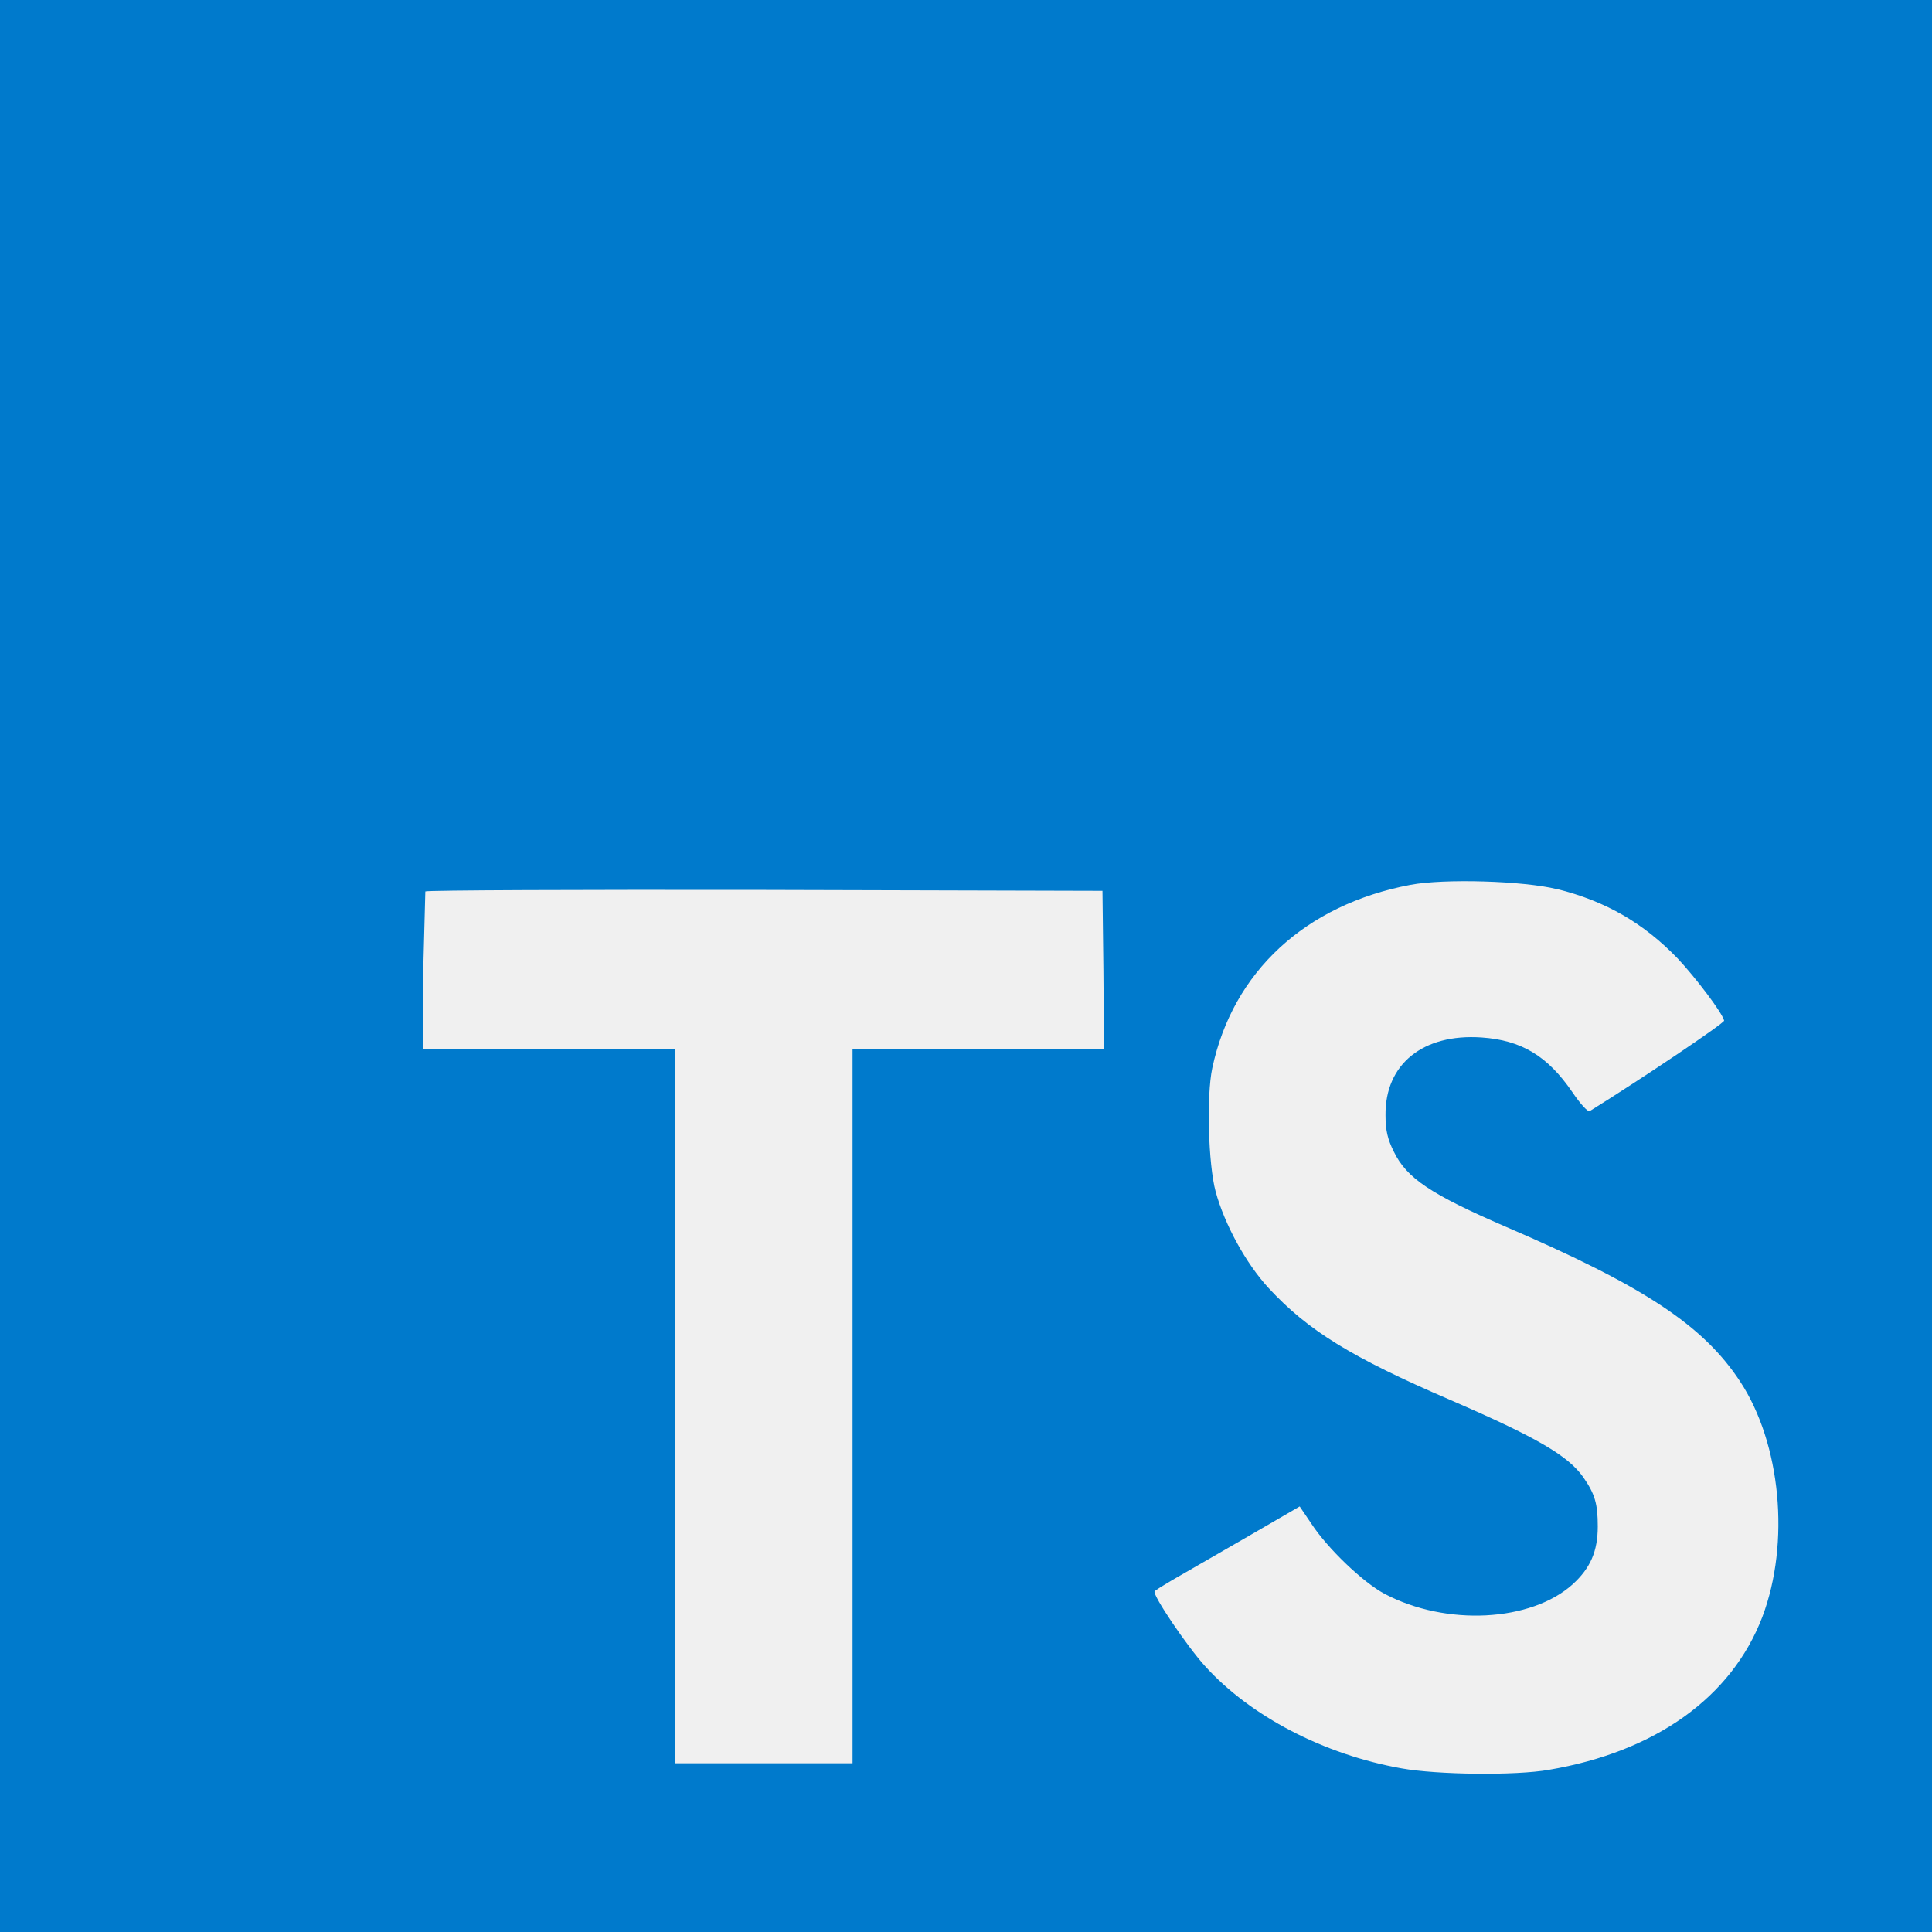
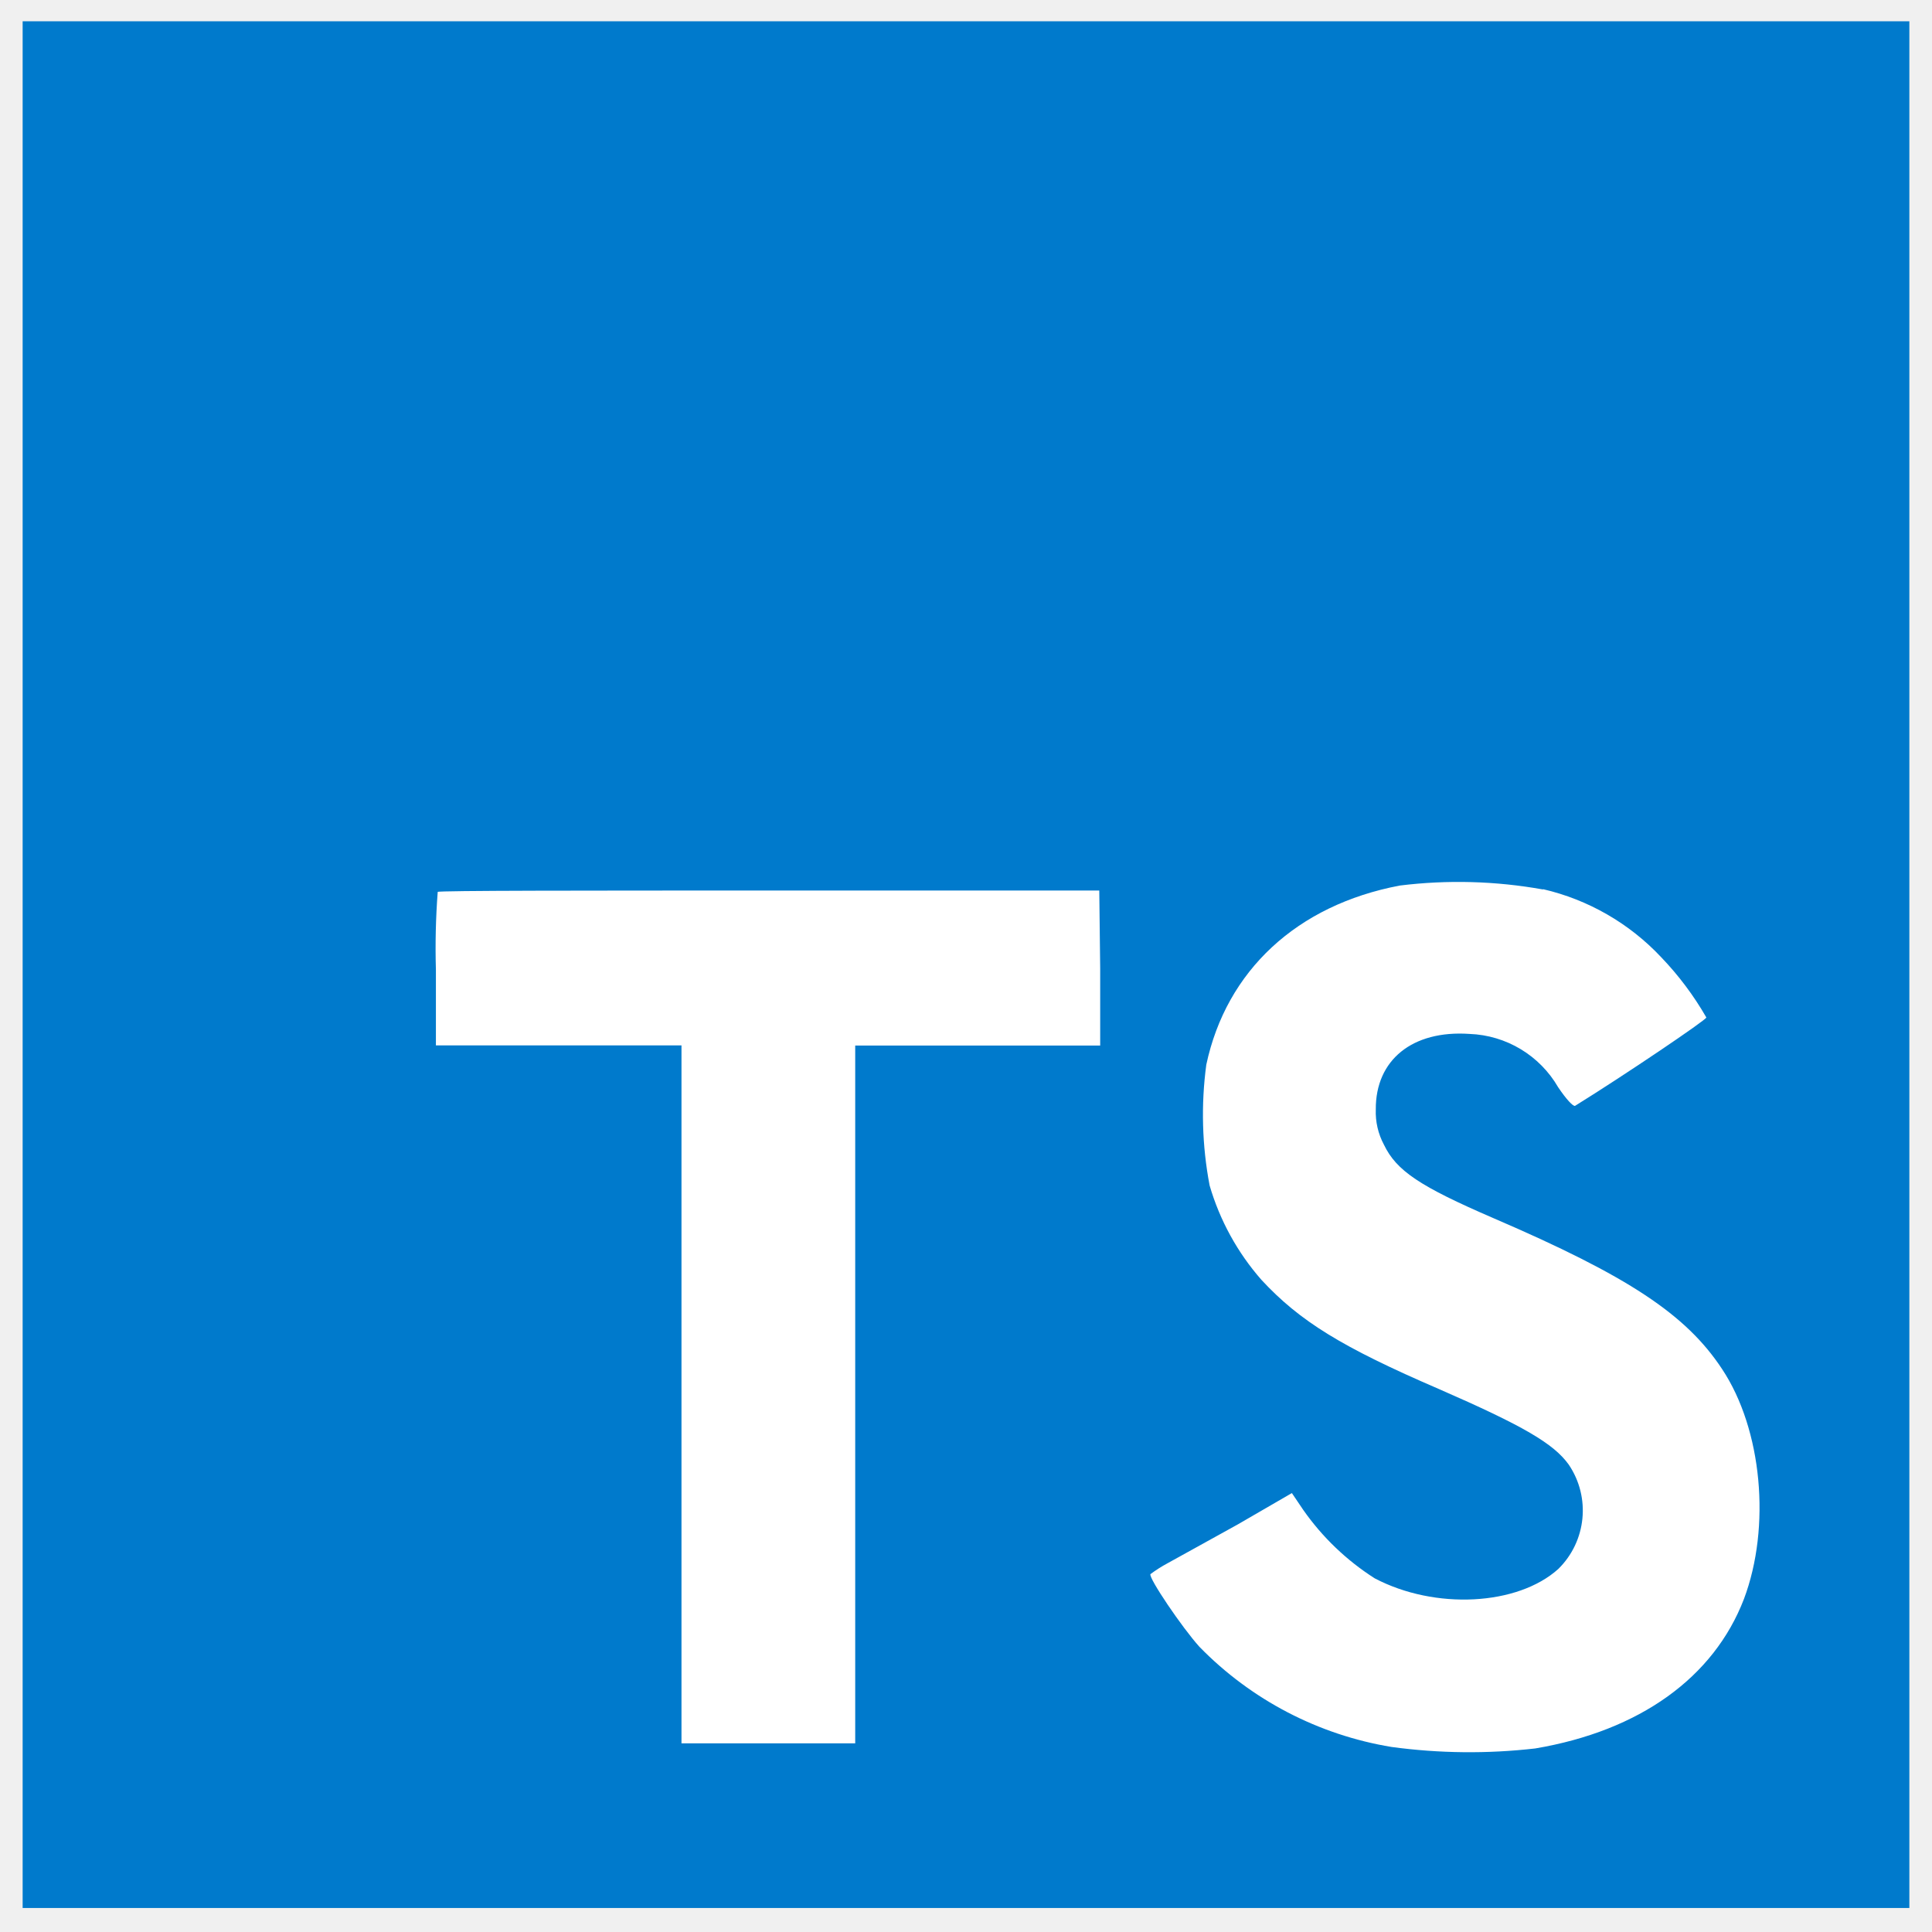
- <svg xmlns="http://www.w3.org/2000/svg" width="64" height="64">
-   <path d="M0 32v32h64.002V-.002H0zm51.577-2.55c1.625.406 2.865 1.128 4.003 2.306.59.63 1.463 1.778 1.534 2.052.02.08-2.763 1.95-4.45 2.997-.06.04-.305-.223-.58-.63-.823-1.2-1.686-1.717-3.007-1.808-1.94-.132-3.2.884-3.18 2.58 0 .498.07.792.274 1.2.427.884 1.22 1.412 3.708 2.49 4.582 1.97 6.542 3.27 7.76 5.12 1.36 2.062 1.666 5.354.742 7.802-1.016 2.662-3.535 4.47-7.08 5.07-1.097.193-3.698.163-4.876-.05-2.57-.457-5.008-1.727-6.512-3.393-.59-.65-1.737-2.347-1.666-2.47.03-.04.295-.203.59-.376l2.377-1.37 1.84-1.067.386.57c.538.823 1.717 1.95 2.428 2.326 2.042 1.077 4.846.924 6.227-.315.59-.538.833-1.097.833-1.92 0-.742-.09-1.067-.477-1.625-.498-.71-1.514-1.31-4.4-2.56-3.302-1.422-4.724-2.306-6.024-3.708-.752-.813-1.463-2.113-1.758-3.2-.244-.904-.305-3.17-.112-4.084.68-3.2 3.088-5.415 6.563-6.075 1.128-.213 3.75-.132 4.856.142zM36.552 32.12l.02 2.62h-8.33v23.67H22.35v-23.67h-8.33v-2.57l.07-2.64c.03-.04 5.1-.06 11.246-.05l11.185.03z" fill="#007acc" />
+ <svg xmlns="http://www.w3.org/2000/svg" viewBox="0 0 128 128">
+   <path fill="#fff" d="M22.67 47h99.67v73.67H22.67z" />
+   <path data-name="original" fill="#007acc" d="M1.5 63.91v62.5h125v-125H1.5zm100.73-5a15.56 15.56 0 017.82 4.5 20.58 20.58 0 013 4c0 .16-5.4 3.81-8.69 5.85-.12.08-.6-.44-1.13-1.23a7.09 7.09 0 00-5.87-3.53c-3.79-.26-6.23 1.73-6.21 5a4.58 4.58 0 00.54 2.34c.83 1.73 2.38 2.76 7.24 4.86 8.95 3.85 12.78 6.39 15.16 10 2.66 4 3.25 10.46 1.45 15.24-2 5.2-6.9 8.73-13.83 9.9a38.32 38.32 0 01-9.52-.1 23 23 0 01-12.72-6.63c-1.15-1.27-3.39-4.58-3.25-4.82a9.34 9.34 0 011.15-.73L82 101l3.59-2.08.75 1.11a16.78 16.78 0 004.74 4.54c4 2.1 9.46 1.81 12.16-.62a5.43 5.43 0 00.69-6.92c-1-1.39-3-2.56-8.59-5-6.45-2.78-9.23-4.5-11.77-7.24a16.48 16.48 0 01-3.43-6.25 25 25 0 01-.22-8c1.33-6.23 6-10.58 12.82-11.87a31.66 31.66 0 019.49.26zm-29.34 5.24v5.12H56.66v46.23H45.15V69.26H28.88v-5a49.19 49.19 0 01.12-5.17C29.08 59 39 59 51 59h21.83z" />
</svg>
